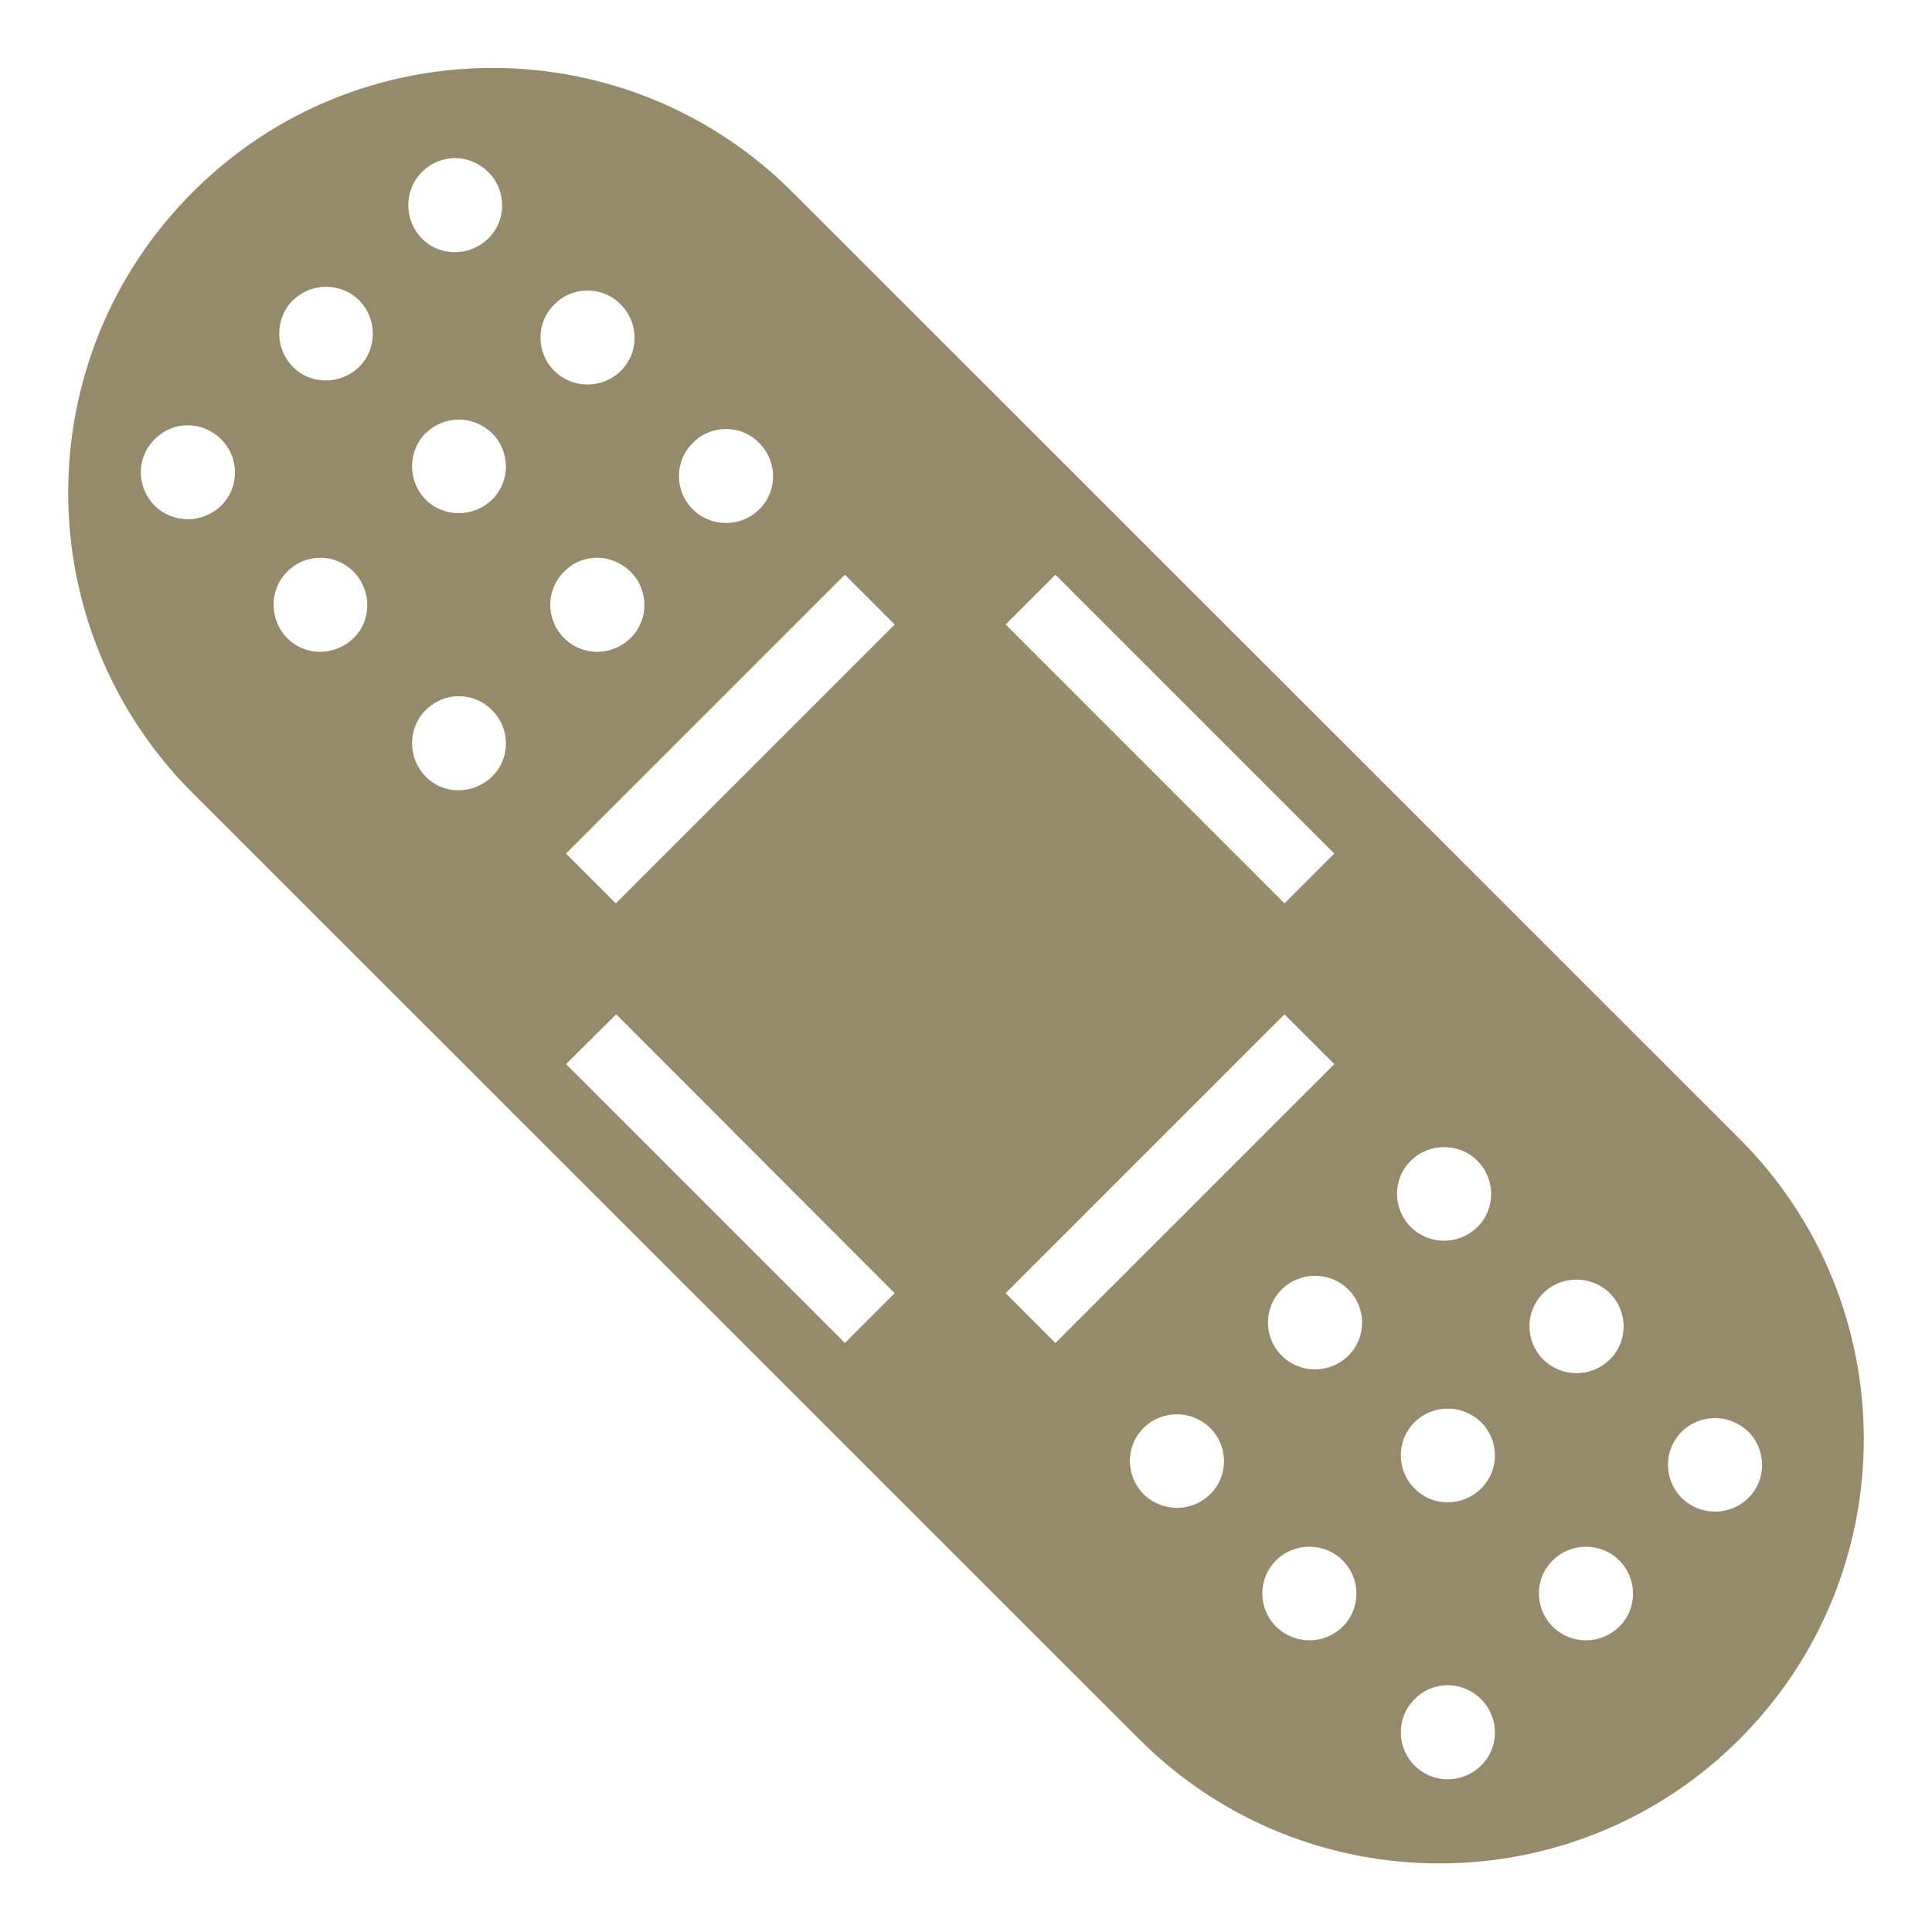
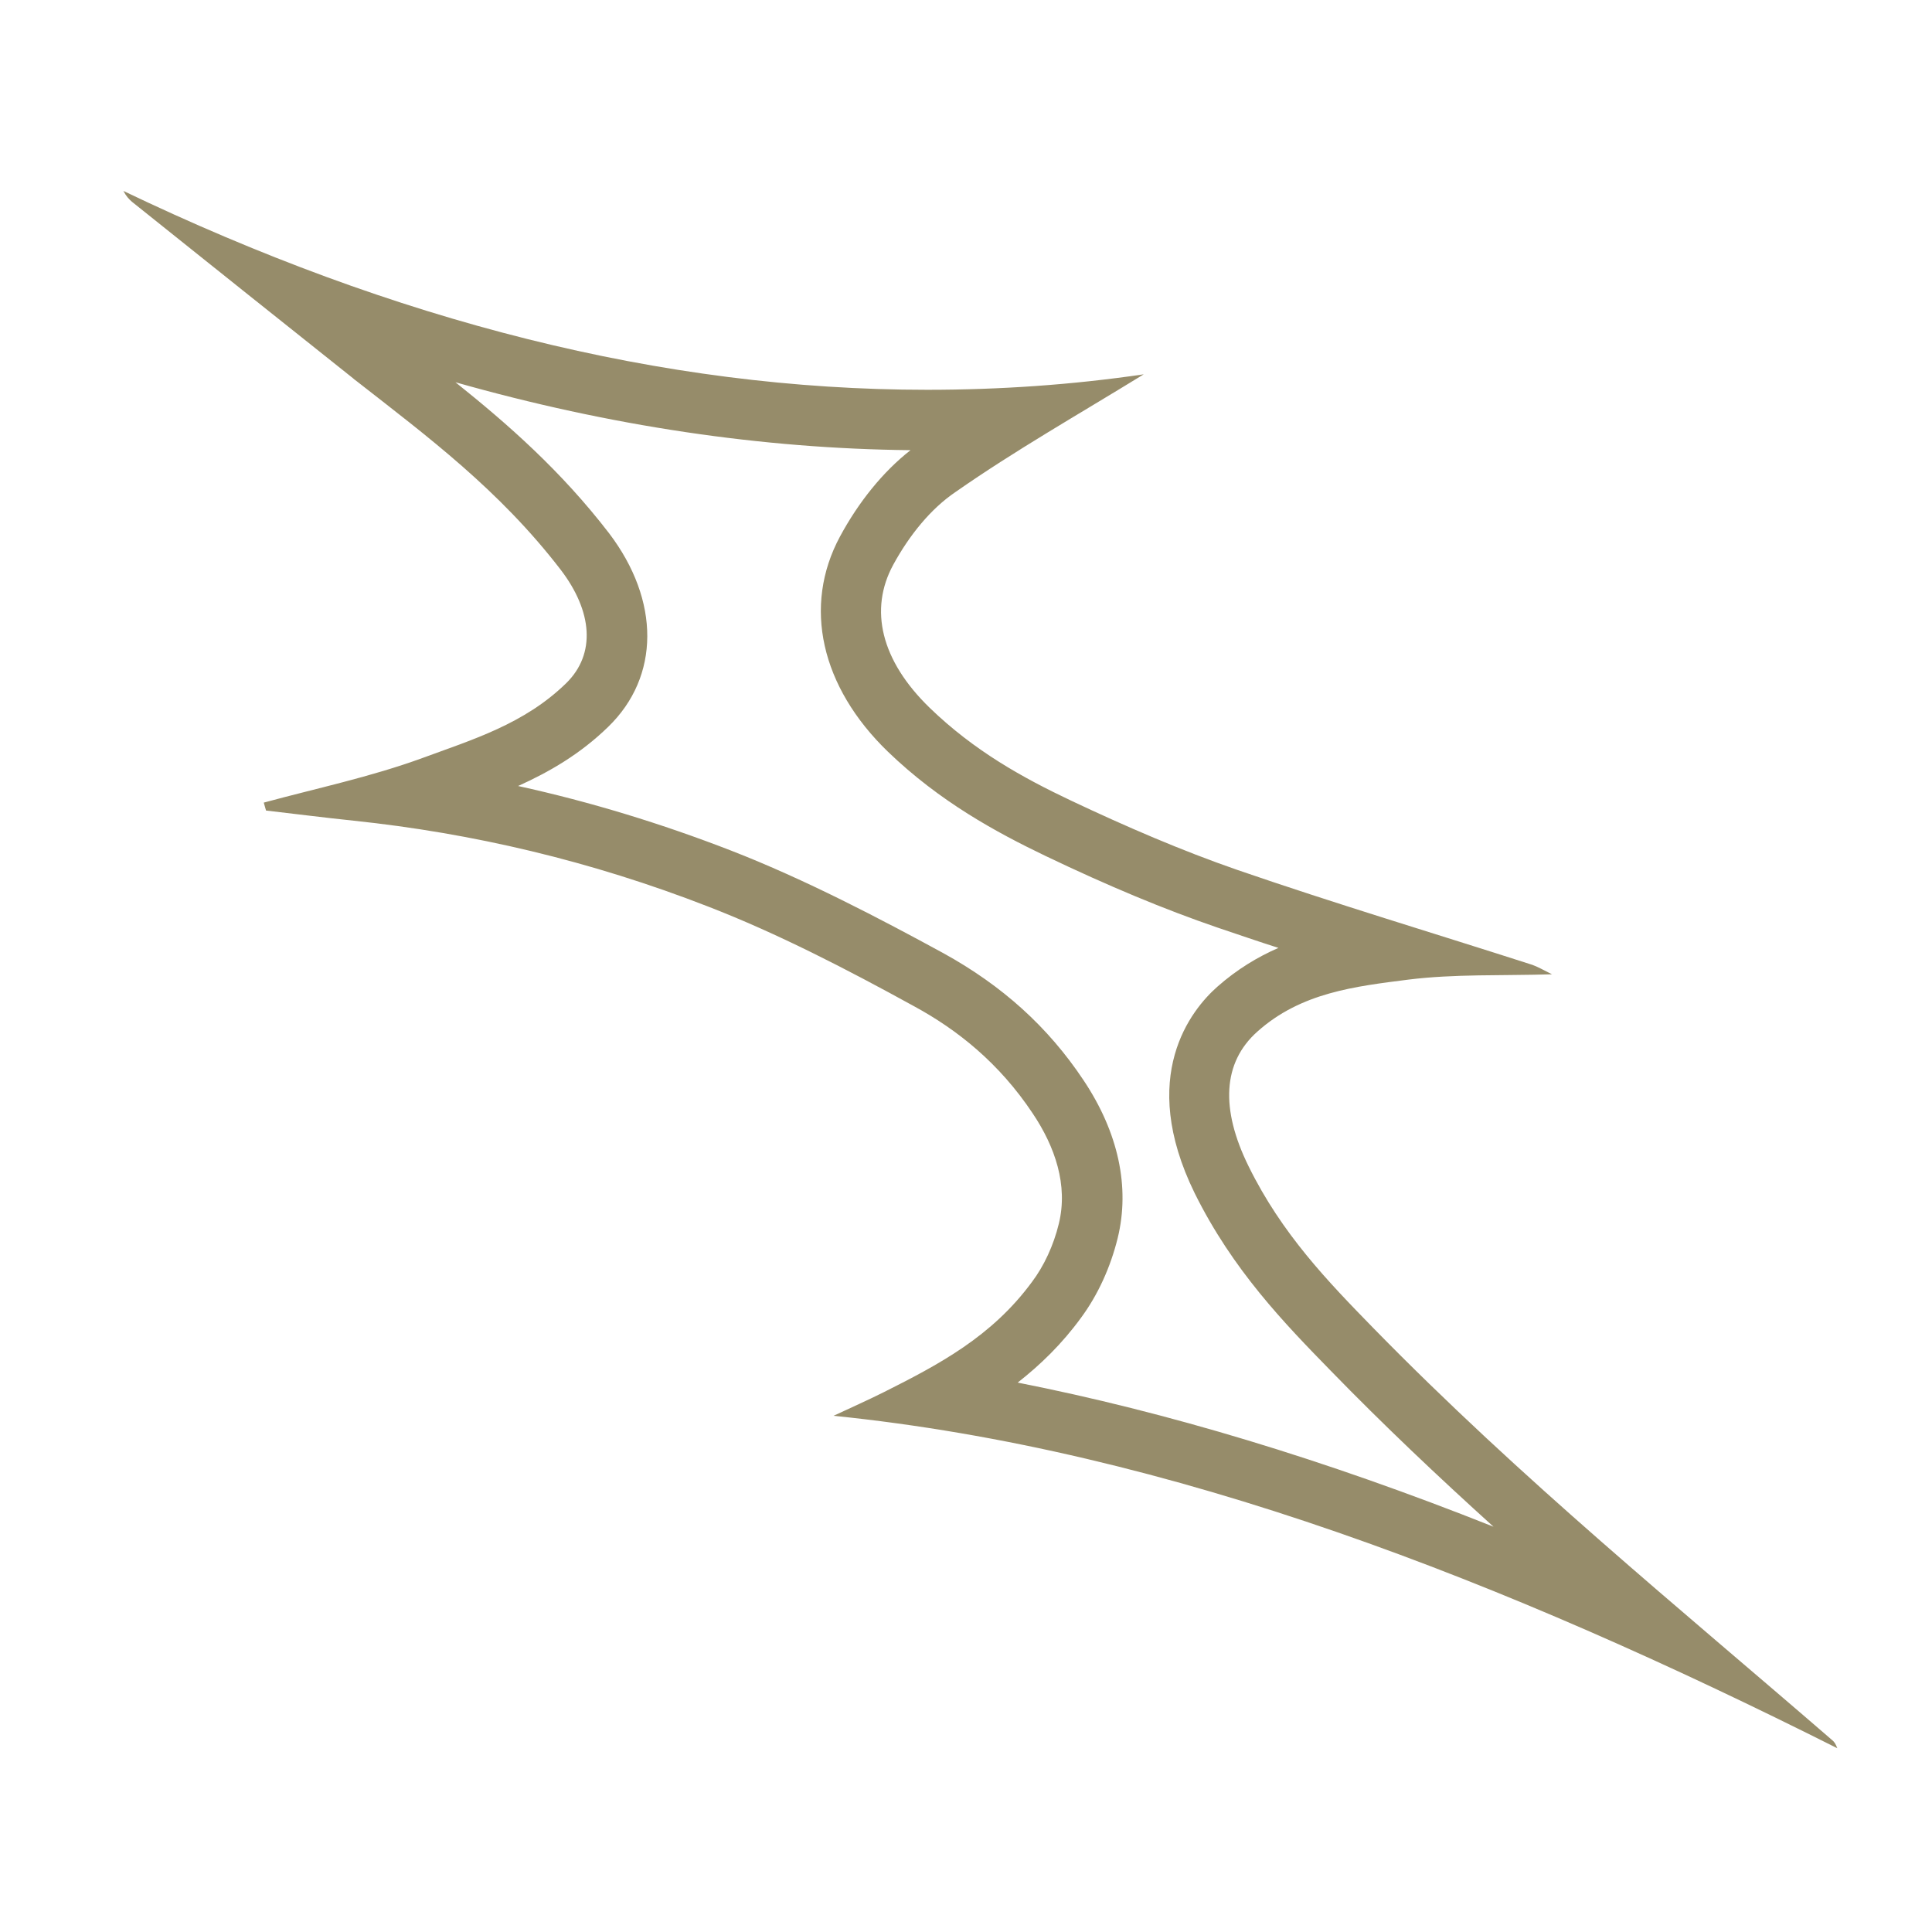
<svg xmlns="http://www.w3.org/2000/svg" id="icon" version="1.1" x="0px" y="0px" viewBox="0 0 512 512" style="enable-background:new 0 0 512 512;" xml:space="preserve">
-   <style type="text/css">
- 	.st0{fill:#958B6A;}
- </style>
-   <g transform="">
-     <path class="st0" d="M130.5,18c28.8,0,57.6,11,79.5,32.9l251,250.9c43.9,43.9,43.9,115.2,0,159.1s-115.2,43.9-159.1,0L51,210.1   C7.1,166.2,7.1,94.9,51,51C72.9,29,101.7,18,130.5,18L130.5,18z M120.6,41.9c-3.2,0-6.3,1.2-8.8,3.7c-4.8,4.8-4.8,12.7,0,17.6   s12.7,4.8,17.6,0c4.9-4.8,4.9-12.7,0-17.6C126.9,43.1,123.7,41.9,120.6,41.9L120.6,41.9z M86.4,76c-3.2,0-6.3,1.2-8.8,3.6   c-4.8,4.8-4.8,12.7,0,17.6s12.7,4.8,17.6,0c4.8-4.8,4.8-12.7,0-17.6C92.8,77.2,89.6,76,86.4,76L86.4,76z M155.7,77   c-3.2,0-6.4,1.2-8.8,3.7c-4.9,4.8-4.9,12.7,0,17.6c4.9,4.8,12.7,4.8,17.6,0c4.9-4.8,4.9-12.7,0-17.6C162.1,78.2,158.9,77,155.7,77   L155.7,77z M121.6,111.2c-3.2,0-6.3,1.2-8.8,3.6c-4.8,4.8-4.8,12.7,0,17.6c4.8,4.8,12.7,4.8,17.6,0c4.9-4.8,4.9-12.7,0-17.6   C127.9,112.4,124.7,111.2,121.6,111.2L121.6,111.2z M49.8,112.7c-3.2,0-6.3,1.2-8.8,3.7c-4.9,4.8-4.9,12.7,0,17.6   c4.8,4.8,12.7,4.8,17.6,0c4.9-4.8,4.9-12.7,0-17.6C56.1,113.9,52.9,112.7,49.8,112.7L49.8,112.7z M192.4,113.7   c-3.2,0-6.4,1.2-8.8,3.7c-4.9,4.8-4.9,12.7,0,17.6c4.9,4.8,12.7,4.8,17.6,0c4.9-4.8,4.9-12.7,0-17.6   C198.8,114.9,195.6,113.7,192.4,113.7L192.4,113.7z M158.3,147.8c-3.2,0-6.4,1.2-8.8,3.7c-4.9,4.8-4.9,12.7,0,17.6s12.7,4.8,17.6,0   c4.9-4.8,4.9-12.7,0-17.6C164.6,149.1,161.4,147.8,158.3,147.8L158.3,147.8z M84.9,147.8c-3.2,0-6.3,1.2-8.8,3.7   c-4.8,4.8-4.8,12.7,0,17.6s12.7,4.8,17.6,0s4.8-12.7,0-17.6C91.3,149.1,88.1,147.8,84.9,147.8L84.9,147.8z M279.7,152.3l-13.2,13.2   l73.9,73.9l13.2-13.2L279.7,152.3L279.7,152.3z M223.9,152.3L150,226.2l13.2,13.2l73.9-73.9L223.9,152.3L223.9,152.3z M121.6,184.5   c-3.2,0-6.3,1.2-8.8,3.7c-4.8,4.8-4.8,12.7,0,17.6s12.7,4.8,17.6,0c4.9-4.8,4.9-12.7,0-17.6C127.9,185.7,124.8,184.5,121.6,184.5   L121.6,184.5z M163.3,268.8L150,282l73.9,73.9l13.2-13.2L163.3,268.8L163.3,268.8z M340.4,268.8l-73.9,73.9l13.2,13.2l73.9-73.9   L340.4,268.8L340.4,268.8z M382.7,304c-3.2,0-6.4,1.2-8.8,3.6c-4.9,4.8-4.9,12.7,0,17.6c4.9,4.8,12.7,4.8,17.6,0s4.9-12.7,0-17.6   C389,305.1,385.8,304,382.7,304L382.7,304z M348.5,338.1c-3.2,0-6.4,1.2-8.8,3.6c-4.9,4.8-4.9,12.7,0,17.6c4.9,4.8,12.7,4.8,17.6,0   s4.9-12.7,0-17.6C354.9,339.3,351.7,338.1,348.5,338.1z M417.8,339.1c-3.2,0-6.4,1.2-8.8,3.6c-4.9,4.8-4.9,12.7,0,17.6   c4.9,4.8,12.7,4.8,17.6,0s4.9-12.7,0-17.6C424.2,340.3,421,339.1,417.8,339.1L417.8,339.1z M383.7,373.3c-3.2,0-6.4,1.2-8.8,3.6   c-4.9,4.8-4.9,12.7,0,17.6s12.7,4.8,17.6,0s4.9-12.7,0-17.6C390,374.5,386.8,373.3,383.7,373.3L383.7,373.3z M311.9,374.8   c-3.2,0-6.4,1.2-8.8,3.6c-4.9,4.8-4.9,12.7,0,17.6c4.9,4.8,12.7,4.8,17.6,0s4.9-12.7,0-17.6C318.2,376,315,374.8,311.9,374.8   L311.9,374.8z M454.5,375.8c-3.2,0-6.4,1.2-8.8,3.6c-4.9,4.8-4.9,12.7,0,17.6c4.9,4.8,12.7,4.8,17.6,0s4.9-12.7,0-17.6   C460.8,377,457.6,375.8,454.5,375.8L454.5,375.8z M420.3,409.9c-3.2,0-6.4,1.2-8.8,3.6c-4.9,4.8-4.9,12.7,0,17.6   c4.9,4.8,12.7,4.8,17.6,0s4.9-12.7,0-17.6C426.7,411.1,423.5,409.9,420.3,409.9L420.3,409.9z M347,409.9c-3.2,0-6.4,1.2-8.8,3.6   c-4.9,4.8-4.9,12.7,0,17.6c4.9,4.8,12.7,4.8,17.6,0s4.9-12.7,0-17.6C353.4,411.1,350.2,409.9,347,409.9L347,409.9z M383.7,446.6   c-3.2,0-6.4,1.2-8.8,3.7c-4.9,4.8-4.9,12.7,0,17.6s12.7,4.8,17.6,0s4.9-12.7,0-17.6C390,447.8,386.8,446.6,383.7,446.6L383.7,446.6   z" />
-   </g>
+   <path fill="#968C6A" d="M120.7,101.3c40.9,11.6,81.3,17.6,120.6,18c-7.3,5.7-13.8,13.8-18.7,22.9c-9.9,18.4-5.1,39.8,12.7,57    c13.8,13.3,28.8,21.4,41.7,27.6c16.7,8,31.6,14.2,45.6,19c5.4,1.8,10.8,3.7,16.2,5.4c-5.5,2.4-11,5.7-16.2,10.3    c-6.9,6.1-21.2,23.7-6,54.7c10.1,20.4,23.8,34.5,36,47c14.1,14.5,28.6,28.2,43.2,41.4c-45-17.9-86.6-30.4-126.1-38.2    c6-4.7,11.7-10.2,16.8-17.2c4.5-6.1,7.8-13.4,9.7-21.1c3.3-13.5,0.2-28-9.1-41.9c-9.4-14.1-21.5-25-37.1-33.6    c-16.7-9.1-36.5-19.5-56.3-27.2c-18.3-7.1-37.2-12.9-56.4-17.1c8.2-3.7,16.4-8.4,23.9-15.7c13.7-13.3,13.8-33.4,0.2-51.3    C148.7,124.8,134.7,112.5,120.7,101.3 M32.7,50.6c0.8,1.5,1.5,2.2,2.3,2.9c19.5,15.6,39,31.2,58.5,46.7c0.3,0.3,0.6,0.5,1,0.8    c18.8,14.7,37.8,28.8,54.1,50c8.4,11,9.4,22.3,1.4,30.1c-11.1,10.8-24.8,14.9-38.1,19.8c-13.7,5-28,8-42,11.8    c0.2,0.7,0.4,1.4,0.6,2.1c7.8,0.9,15.6,1.9,23.3,2.7c31.3,3.3,62.7,10.6,94,22.8c18.3,7.1,36.5,16.5,54.5,26.4    c11.4,6.2,22.5,15,31.4,28.4c5.9,8.8,9.4,19,6.9,29.2c-1.4,5.8-4,11.3-7.1,15.4c-10.7,14.6-24.9,22-39.2,29.2    c-4.4,2.2-8.9,4.2-13.4,6.3c89.5,9.1,177.8,43.8,266,88.1c-0.4-1.1-0.8-1.7-1.3-2.1C444.8,425.9,403.2,392.1,364,352    c-12.1-12.4-24.3-25-33.1-42.9c-7.5-15.2-6.9-27.5,2.3-35.7c11.6-10.4,26-12,40.1-13.8c12.1-1.5,24.6-1,38-1.4    c-2.4-1.2-3.8-2-5.2-2.5c-26.1-8.4-52.2-16.2-78.3-25.2c-14.7-5.1-29.3-11.4-43.9-18.3c-12.9-6.1-25.7-13.2-37.5-24.6    c-13-12.6-16.1-26.1-9.7-37.9c4.3-7.9,10-14.9,16.5-19.3c15.9-11.1,32.5-20.5,49.9-31.2c-19.1,2.8-38.2,4.1-57.4,4.1    C175.4,103.3,104.5,85,32.7,50.6L32.7,50.6z" />
</svg>
